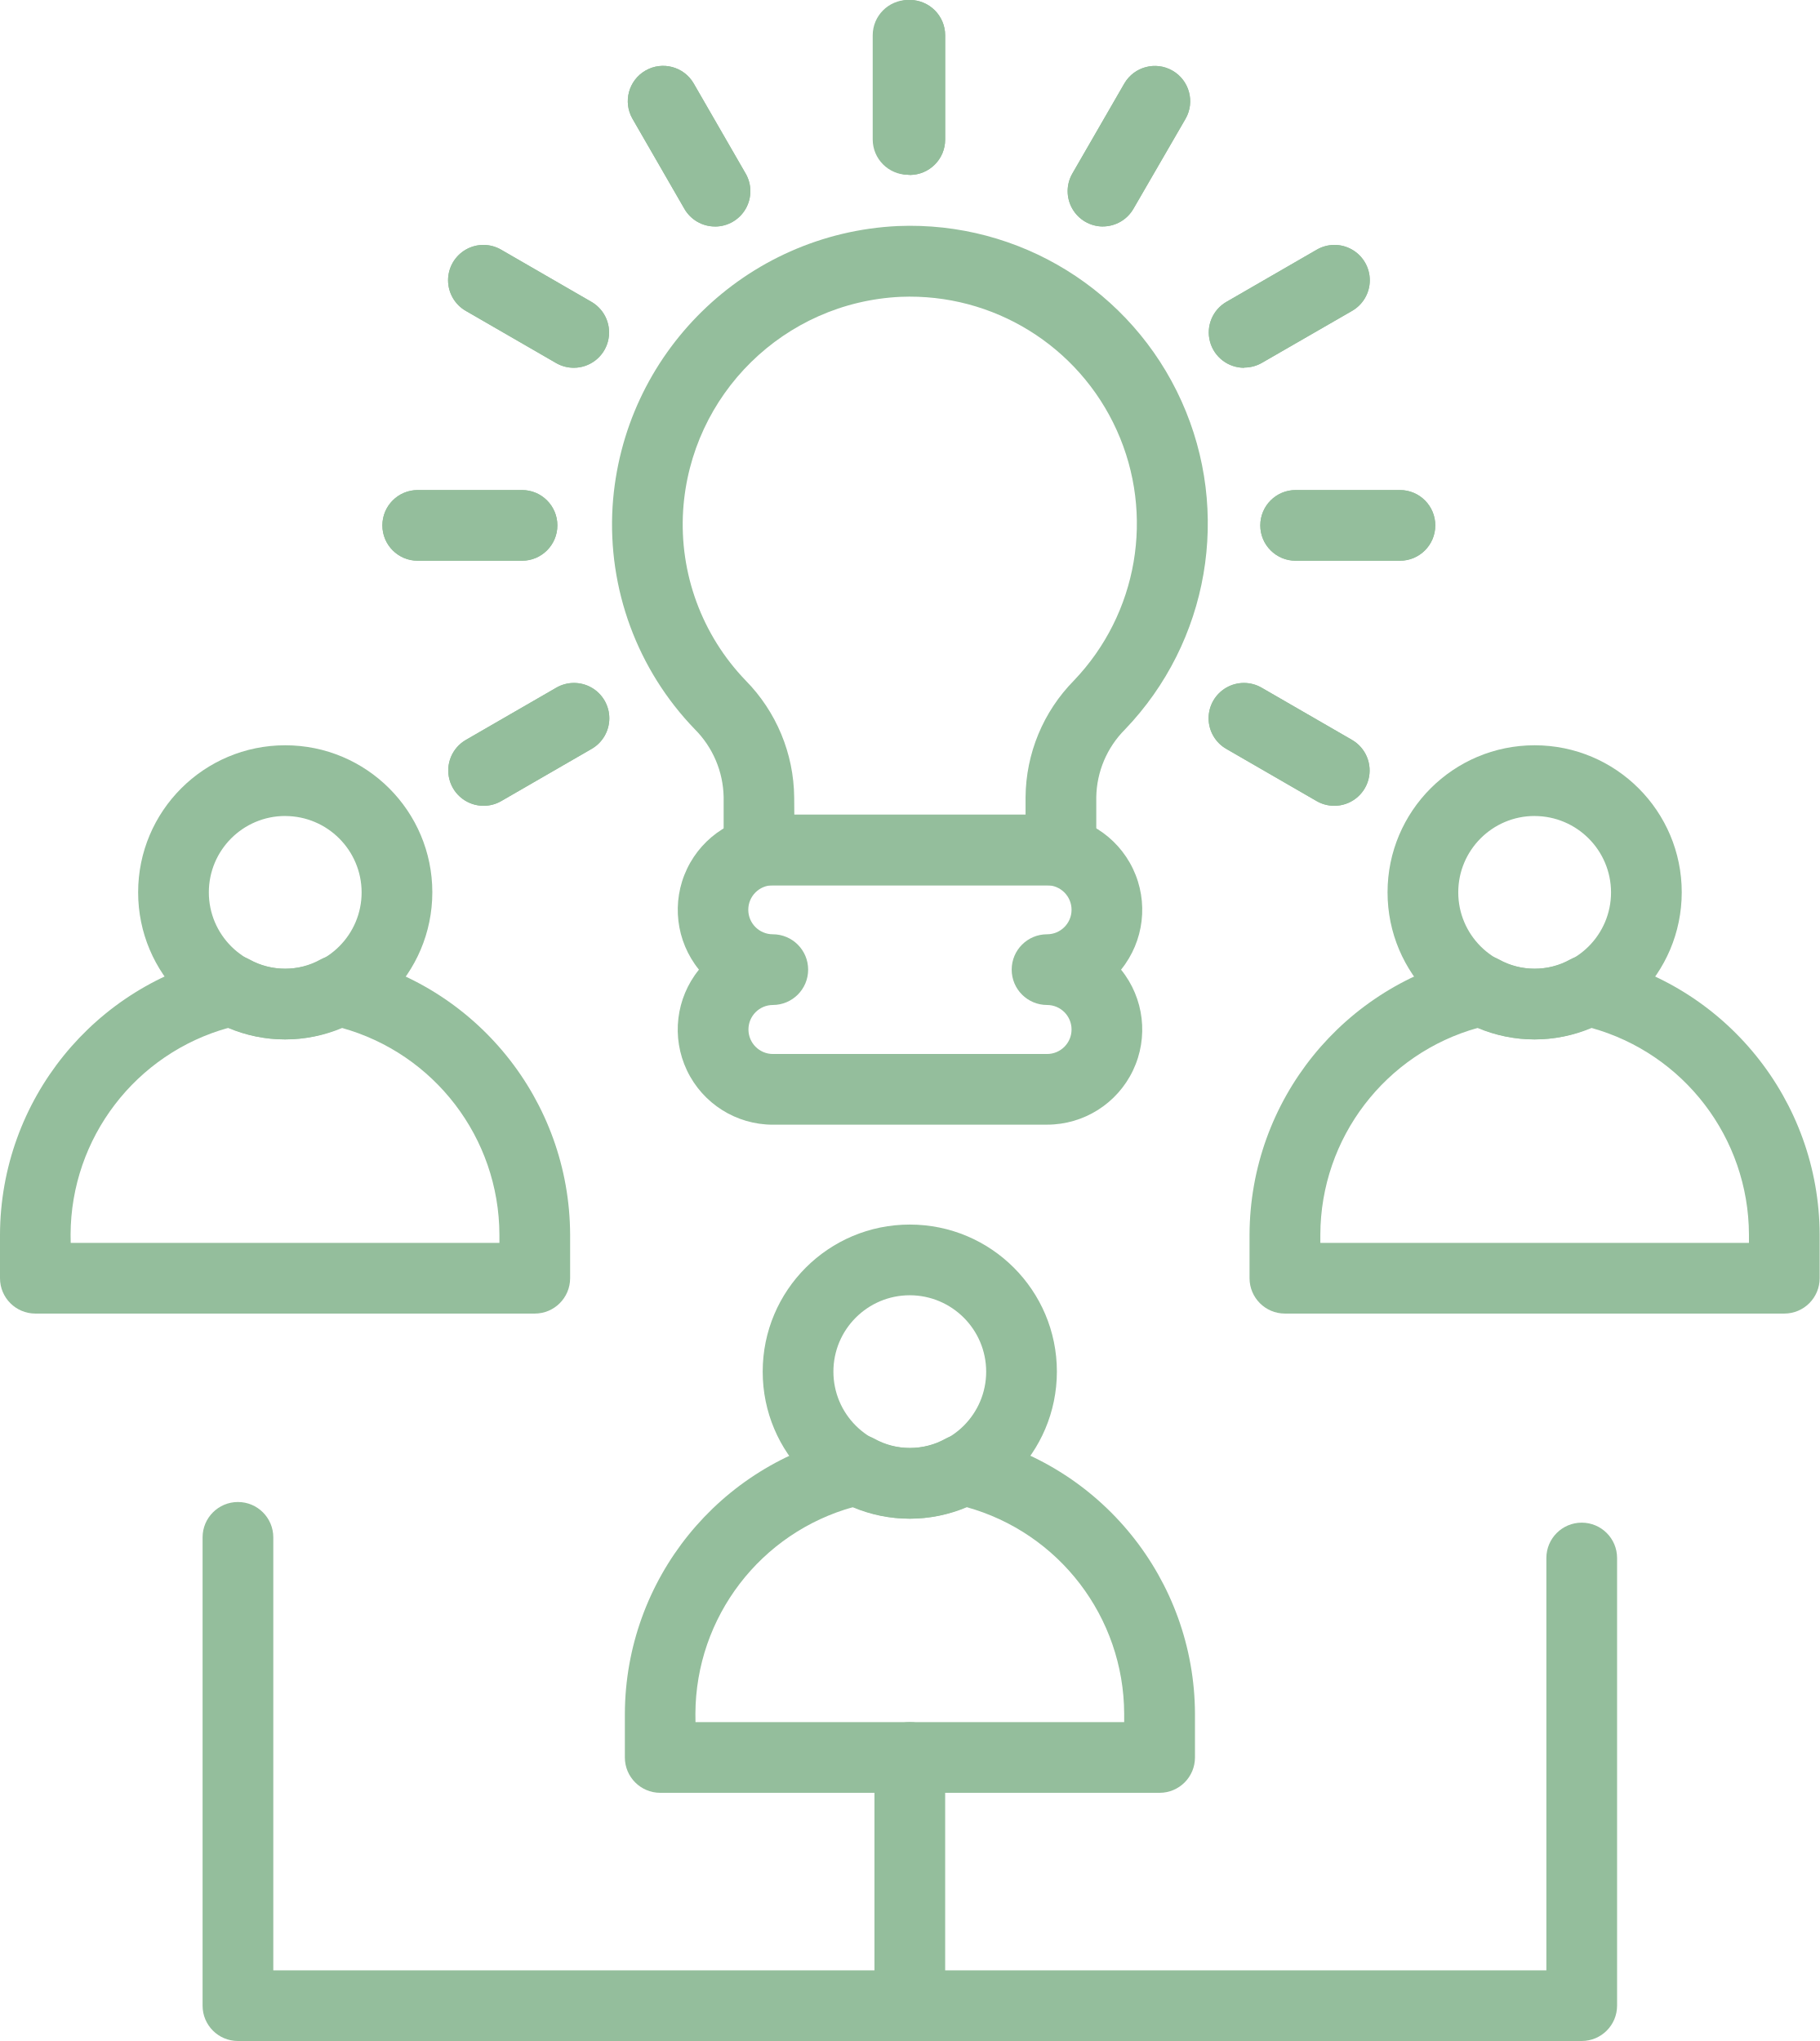
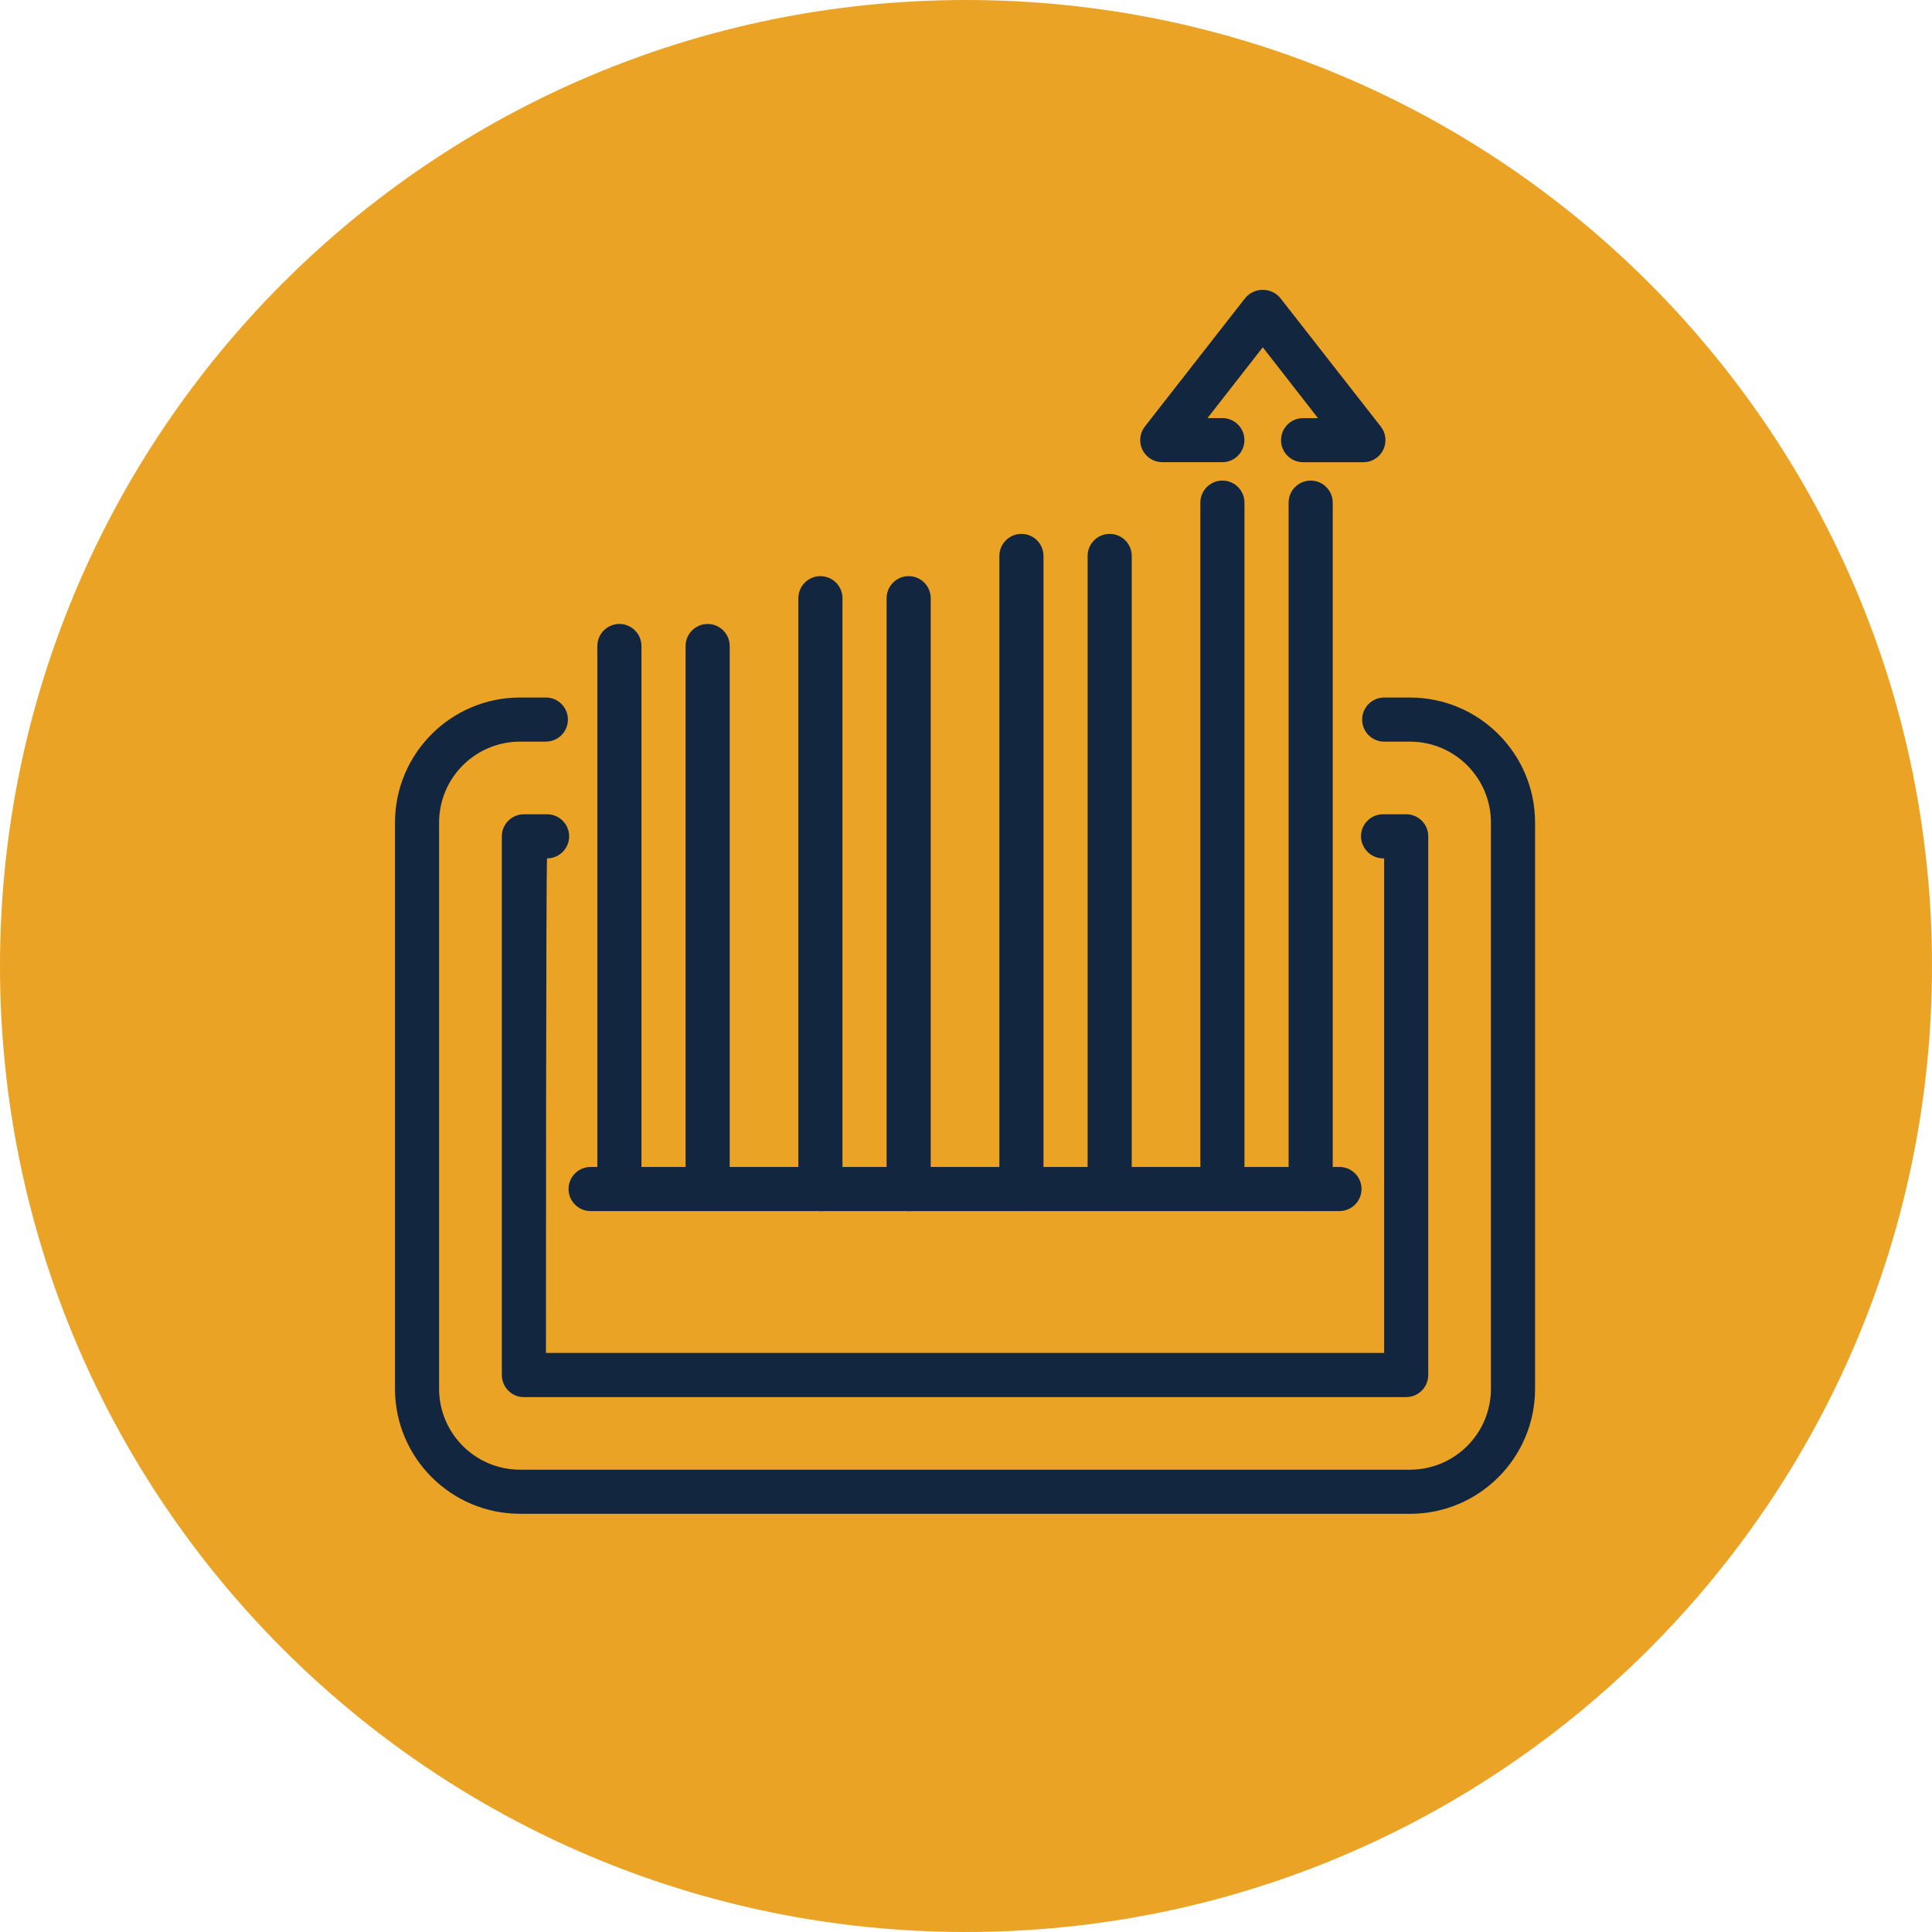
- <svg xmlns="http://www.w3.org/2000/svg" id="Grupo_877500" data-name="Grupo 877500" width="43.617" height="48.93" viewBox="0 0 43.617 48.93">
+ <svg xmlns="http://www.w3.org/2000/svg" width="65" height="65" viewBox="0 0 65 65">
  <defs>
    <clipPath id="clip-path">
-       <rect id="Rectángulo_291068" data-name="Rectángulo 291068" width="43.617" height="48.93" fill="#94be9c" />
+       <rect id="Rectángulo_291070" data-name="Rectángulo 291070" width="38.358" height="41.179" fill="#12263f" />
    </clipPath>
  </defs>
-   <g id="Grupo_870275" data-name="Grupo 870275" transform="translate(0 0)" clip-path="url(#clip-path)">
-     <path id="Trazado_255104" data-name="Trazado 255104" d="M23.934,20.674H16.7a.847.847,0,0,1-.847-.847V18.558a2.363,2.363,0,0,0-.69-1.625,7.066,7.066,0,0,1-1.972-5.346,7.193,7.193,0,0,1,6.839-6.719,7.136,7.136,0,0,1,5.441,12.071,2.35,2.35,0,0,0-.686,1.62v1.268a.847.847,0,0,1-.847.847m-6.391-1.695h5.543v-.421a4.03,4.03,0,0,1,1.158-2.793,5.442,5.442,0,0,0-4.152-9.2,5.482,5.482,0,0,0-5.214,5.121,5.394,5.394,0,0,0,1.5,4.078,4.048,4.048,0,0,1,1.162,2.8Z" transform="translate(1.493 0.551)" fill="#94be9c" />
-     <path id="Trazado_255105" data-name="Trazado 255105" d="M23.44,24.975H16.87A2.281,2.281,0,0,1,15.1,21.258a2.281,2.281,0,0,1,1.774-3.716h6.57a2.281,2.281,0,0,1,1.774,3.716,2.281,2.281,0,0,1-1.774,3.716m-6.57-2.869a.587.587,0,0,0,0,1.175h6.57a.587.587,0,0,0,0-1.175.847.847,0,0,1,0-1.695.587.587,0,0,0,0-1.175H16.87a.587.587,0,0,0,0,1.175.847.847,0,1,1,0,1.695" transform="translate(1.654 1.988)" fill="#94be9c" />
-     <path id="Trazado_255106" data-name="Trazado 255106" d="M19.947,33.42a3.526,3.526,0,1,1,3.526-3.526,3.53,3.53,0,0,1-3.526,3.526m0-5.357a1.831,1.831,0,1,0,1.831,1.831,1.834,1.834,0,0,0-1.831-1.831" transform="translate(1.861 2.989)" fill="#94be9c" />
-     <path id="Trazado_255107" data-name="Trazado 255107" d="M26.269,39.479H14.3a.848.848,0,0,1-.847-.847V37.585a6.862,6.862,0,0,1,5.4-6.679.836.836,0,0,1,.577.081,1.744,1.744,0,0,0,1.712,0,.836.836,0,0,1,.577-.081,6.862,6.862,0,0,1,5.4,6.679v1.047a.848.848,0,0,1-.847.847M15.146,37.784H25.422v-.2a5.163,5.163,0,0,0-3.789-4.957,3.408,3.408,0,0,1-2.7,0,5.163,5.163,0,0,0-3.789,4.957Z" transform="translate(1.525 3.501)" fill="#94be9c" />
-     <path id="Trazado_255108" data-name="Trazado 255108" d="M33.4,23.1a3.526,3.526,0,1,1,3.526-3.526A3.53,3.53,0,0,1,33.4,23.1m0-5.357a1.831,1.831,0,1,0,1.831,1.831A1.834,1.834,0,0,0,33.4,17.744" transform="translate(3.386 1.819)" fill="#94be9c" />
-     <path id="Trazado_255109" data-name="Trazado 255109" d="M39.721,29.16H27.75a.848.848,0,0,1-.847-.847V27.266a6.862,6.862,0,0,1,5.4-6.679.838.838,0,0,1,.577.081,1.742,1.742,0,0,0,1.711,0,.846.846,0,0,1,.578-.081,6.862,6.862,0,0,1,5.4,6.679v1.047a.848.848,0,0,1-.847.847M28.6,27.465H38.874v-.2a5.163,5.163,0,0,0-3.79-4.957,3.41,3.41,0,0,1-2.7,0A5.163,5.163,0,0,0,28.6,27.266Z" transform="translate(3.049 2.331)" fill="#94be9c" />
-     <path id="Trazado_255110" data-name="Trazado 255110" d="M6.5,23.1a3.526,3.526,0,1,1,3.526-3.526A3.53,3.53,0,0,1,6.5,23.1m0-5.357a1.831,1.831,0,1,0,1.831,1.831A1.834,1.834,0,0,0,6.5,17.744" transform="translate(0.337 1.819)" fill="#94be9c" />
-     <path id="Trazado_255111" data-name="Trazado 255111" d="M12.818,29.16H.847A.848.848,0,0,1,0,28.312V27.266a6.862,6.862,0,0,1,5.4-6.679.837.837,0,0,1,.577.081,1.742,1.742,0,0,0,1.711,0,.846.846,0,0,1,.578-.081,6.862,6.862,0,0,1,5.4,6.679v1.047a.848.848,0,0,1-.847.847M1.695,27.465H11.971v-.2a5.163,5.163,0,0,0-3.79-4.957,3.41,3.41,0,0,1-2.7,0,5.163,5.163,0,0,0-3.789,4.957Z" transform="translate(0 2.331)" fill="#94be9c" />
-     <path id="Trazado_255112" data-name="Trazado 255112" d="M19.674,44.727a.848.848,0,0,1-.847-.847V37.929a.847.847,0,0,1,1.695,0V43.88a.848.848,0,0,1-.847.847" transform="translate(2.134 4.203)" fill="#94be9c" />
-     <path id="Trazado_255113" data-name="Trazado 255113" d="M37.421,45.264H5.209a.847.847,0,0,1-.847-.847V33.19a.847.847,0,0,1,1.695,0V43.57H36.573V33.685a.847.847,0,0,1,1.695,0V44.417a.848.848,0,0,1-.847.847" transform="translate(0.494 3.666)" fill="#94be9c" />
-     <path id="Trazado_255114" data-name="Trazado 255114" d="M19.674,4.19a.848.848,0,0,1-.847-.847V.847a.847.847,0,0,1,1.695,0v2.5a.848.848,0,0,1-.847.847" transform="translate(2.134 0)" fill="#94be9c" />
-     <path id="Trazado_255115" data-name="Trazado 255115" d="M19.674,4.19a.848.848,0,0,1-.847-.847V.847a.847.847,0,0,1,1.695,0v2.5a.848.848,0,0,1-.847.847" transform="translate(2.134 0)" fill="#94be9c" />
-     <path id="Trazado_255116" data-name="Trazado 255116" d="M23.829,5.27A.847.847,0,0,1,23.1,4l1.247-2.161a.847.847,0,0,1,1.467.847L24.564,4.845a.848.848,0,0,1-.735.424" transform="translate(2.605 0.16)" fill="#94be9c" />
-     <path id="Trazado_255117" data-name="Trazado 255117" d="M23.829,5.27A.847.847,0,0,1,23.1,4l1.247-2.161a.847.847,0,0,1,1.467.847L24.564,4.845a.848.848,0,0,1-.735.424" transform="translate(2.605 0.16)" fill="#94be9c" />
-     <path id="Trazado_255118" data-name="Trazado 255118" d="M26.873,8.219a.847.847,0,0,1-.424-1.581l2.16-1.248a.847.847,0,1,1,.847,1.467L27.3,8.1a.847.847,0,0,1-.423.114" transform="translate(2.95 0.598)" fill="#94be9c" />
-     <path id="Trazado_255119" data-name="Trazado 255119" d="M26.873,8.219a.847.847,0,0,1-.424-1.581l2.16-1.248a.847.847,0,1,1,.847,1.467L27.3,8.1a.847.847,0,0,1-.423.114" transform="translate(2.95 0.598)" fill="#94be9c" />
-     <path id="Trazado_255120" data-name="Trazado 255120" d="M30.481,12.247h-2.5a.847.847,0,1,1,0-1.695h2.5a.847.847,0,1,1,0,1.695" transform="translate(3.076 1.196)" fill="#94be9c" />
-     <path id="Trazado_255121" data-name="Trazado 255121" d="M30.481,12.247h-2.5a.847.847,0,1,1,0-1.695h2.5a.847.847,0,1,1,0,1.695" transform="translate(3.076 1.196)" fill="#94be9c" />
-     <path id="Trazado_255122" data-name="Trazado 255122" d="M29.032,17.651a.847.847,0,0,1-.423-.114l-2.16-1.248a.847.847,0,1,1,.847-1.467l2.16,1.248a.847.847,0,0,1-.424,1.581" transform="translate(2.95 1.667)" fill="#94be9c" />
-     <path id="Trazado_255123" data-name="Trazado 255123" d="M29.032,17.651a.847.847,0,0,1-.423-.114l-2.16-1.248a.847.847,0,1,1,.847-1.467l2.16,1.248a.847.847,0,0,1-.424,1.581" transform="translate(2.95 1.667)" fill="#94be9c" />
-     <path id="Trazado_255124" data-name="Trazado 255124" d="M19.636,4.19a.848.848,0,0,1-.847-.847V.847a.847.847,0,0,1,1.695,0v2.5a.848.848,0,0,1-.847.847" transform="translate(2.13 0)" fill="#94be9c" />
-     <path id="Trazado_255125" data-name="Trazado 255125" d="M15.608,5.27a.846.846,0,0,1-.735-.424L13.627,2.684a.847.847,0,0,1,1.467-.847L16.341,4a.847.847,0,0,1-.733,1.271" transform="translate(1.532 0.16)" fill="#94be9c" />
-     <path id="Trazado_255126" data-name="Trazado 255126" d="M15.608,5.27a.846.846,0,0,1-.735-.424L13.627,2.684a.847.847,0,0,1,1.467-.847L16.341,4a.847.847,0,0,1-.733,1.271" transform="translate(1.532 0.16)" fill="#94be9c" />
-     <path id="Trazado_255127" data-name="Trazado 255127" d="M12.658,8.219a.847.847,0,0,1-.423-.114l-2.16-1.248a.847.847,0,1,1,.847-1.467l2.16,1.248a.847.847,0,0,1-.424,1.581" transform="translate(1.094 0.598)" fill="#94be9c" />
-     <path id="Trazado_255128" data-name="Trazado 255128" d="M12.658,8.219a.847.847,0,0,1-.423-.114l-2.16-1.248a.847.847,0,1,1,.847-1.467l2.16,1.248a.847.847,0,0,1-.424,1.581" transform="translate(1.094 0.598)" fill="#94be9c" />
-     <path id="Trazado_255129" data-name="Trazado 255129" d="M11.579,12.247h-2.5a.847.847,0,0,1,0-1.695h2.5a.847.847,0,1,1,0,1.695" transform="translate(0.934 1.196)" fill="#94be9c" />
-     <path id="Trazado_255130" data-name="Trazado 255130" d="M11.579,12.247h-2.5a.847.847,0,0,1,0-1.695h2.5a.847.847,0,1,1,0,1.695" transform="translate(0.934 1.196)" fill="#94be9c" />
-     <path id="Trazado_255131" data-name="Trazado 255131" d="M10.5,17.651a.847.847,0,0,1-.425-1.581l2.161-1.248a.847.847,0,1,1,.847,1.467l-2.161,1.248a.843.843,0,0,1-.422.114" transform="translate(1.094 1.667)" fill="#94be9c" />
-     <path id="Trazado_255132" data-name="Trazado 255132" d="M10.5,17.651a.847.847,0,0,1-.425-1.581l2.161-1.248a.847.847,0,1,1,.847,1.467l-2.161,1.248a.843.843,0,0,1-.422.114" transform="translate(1.094 1.667)" fill="#94be9c" />
+   <g id="Grupo_1072213" data-name="Grupo 1072213" transform="translate(-1020 -6967)">
+     <circle id="Elipse_4752" data-name="Elipse 4752" cx="32.5" cy="32.5" r="32.5" transform="translate(1020 6967)" fill="#eba325" />
+     <g id="Grupo_877498" data-name="Grupo 877498" transform="translate(1033.289 6976.751)">
+       <g id="Grupo_870280" data-name="Grupo 870280" transform="translate(0 0)" clip-path="url(#clip-path)">
+         <path id="Trazado_255144" data-name="Trazado 255144" d="M34.151,41.526H4.206A4.21,4.21,0,0,1,0,37.321V18.27a4.211,4.211,0,0,1,4.206-4.207h.87a.742.742,0,1,1,0,1.484h-.87A2.725,2.725,0,0,0,1.484,18.27V37.321a2.725,2.725,0,0,0,2.721,2.721H34.151a2.724,2.724,0,0,0,2.721-2.721V18.27a2.724,2.724,0,0,0-2.721-2.722h-.87a.742.742,0,1,1,0-1.484h.87a4.211,4.211,0,0,1,4.206,4.207V37.321a4.21,4.21,0,0,1-4.206,4.206" transform="translate(0 -0.347)" fill="#12263f" />
+         <path id="Trazado_255145" data-name="Trazado 255145" d="M34.111,37.7H4.428a.743.743,0,0,1-.742-.742V18.832a.743.743,0,0,1,.742-.742h.78a.742.742,0,0,1,0,1.484c-.038,0-.038,16.639-.038,16.639h28.2V19.574a.751.751,0,0,1-.779-.742.742.742,0,0,1,.742-.742h.779a.743.743,0,0,1,.742.742V36.956a.743.743,0,0,1-.742.742" transform="translate(-0.091 -0.446)" fill="#12263f" />
+         <path id="Trazado_255146" data-name="Trazado 255146" d="M7.722,31.278a.743.743,0,0,1-.742-.742V12.268a.742.742,0,1,1,1.484,0V30.536a.743.743,0,0,1-.742.742" transform="translate(-0.172 -0.284)" fill="#12263f" />
+         <path id="Trazado_255147" data-name="Trazado 255147" d="M10.766,31.278a.743.743,0,0,1-.742-.742V12.268a.742.742,0,1,1,1.484,0V30.536a.743.743,0,0,1-.742.742" transform="translate(-0.247 -0.284)" fill="#12263f" />
+         <path id="Trazado_255148" data-name="Trazado 255148" d="M14.656,31.238a.743.743,0,0,1-.742-.742V10.619a.742.742,0,0,1,1.484,0V30.5a.743.743,0,0,1-.742.742" transform="translate(-0.343 -0.244)" fill="#12263f" />
+         <path id="Trazado_255149" data-name="Trazado 255149" d="M17.7,31.238a.743.743,0,0,1-.742-.742V10.619a.742.742,0,1,1,1.484,0V30.5a.743.743,0,0,1-.742.742" transform="translate(-0.418 -0.244)" fill="#12263f" />
+         <path id="Trazado_255150" data-name="Trazado 255150" d="M21.59,31.2a.743.743,0,0,1-.742-.742V9.161a.742.742,0,1,1,1.484,0v21.3a.743.743,0,0,1-.742.742" transform="translate(-0.514 -0.208)" fill="#12263f" />
+         <path id="Trazado_255151" data-name="Trazado 255151" d="M24.634,31.2a.743.743,0,0,1-.742-.742V9.161a.742.742,0,1,1,1.484,0v21.3a.743.743,0,0,1-.742.742" transform="translate(-0.589 -0.208)" fill="#12263f" />
+         <path id="Trazado_255152" data-name="Trazado 255152" d="M28.523,31.156a.743.743,0,0,1-.742-.742V7.322a.742.742,0,0,1,1.484,0V30.414a.743.743,0,0,1-.742.742" transform="translate(-0.685 -0.162)" fill="#12263f" />
+         <path id="Trazado_255153" data-name="Trazado 255153" d="M31.567,31.156a.743.743,0,0,1-.742-.742V7.322a.742.742,0,0,1,1.484,0V30.414a.743.743,0,0,1-.742.742" transform="translate(-0.76 -0.162)" fill="#12263f" />
+         <path id="Trazado_255154" data-name="Trazado 255154" d="M33.211,5.8H31.186a.742.742,0,1,1,0-1.484h.5L29.83,1.933,27.97,4.315h.5a.742.742,0,1,1,0,1.484H26.448a.743.743,0,0,1-.585-1.2L29.244.27a.77.77,0,0,1,1.171,0L33.8,4.6a.743.743,0,0,1-.584,1.2" transform="translate(-0.634 0)" fill="#12263f" />
+         <path id="Trazado_255155" data-name="Trazado 255155" d="M31.924,31.74H6.729a.742.742,0,1,1,0-1.484H31.924a.742.742,0,0,1,0,1.484" transform="translate(-0.148 -0.746)" fill="#12263f" />
+       </g>
+     </g>
  </g>
</svg>
